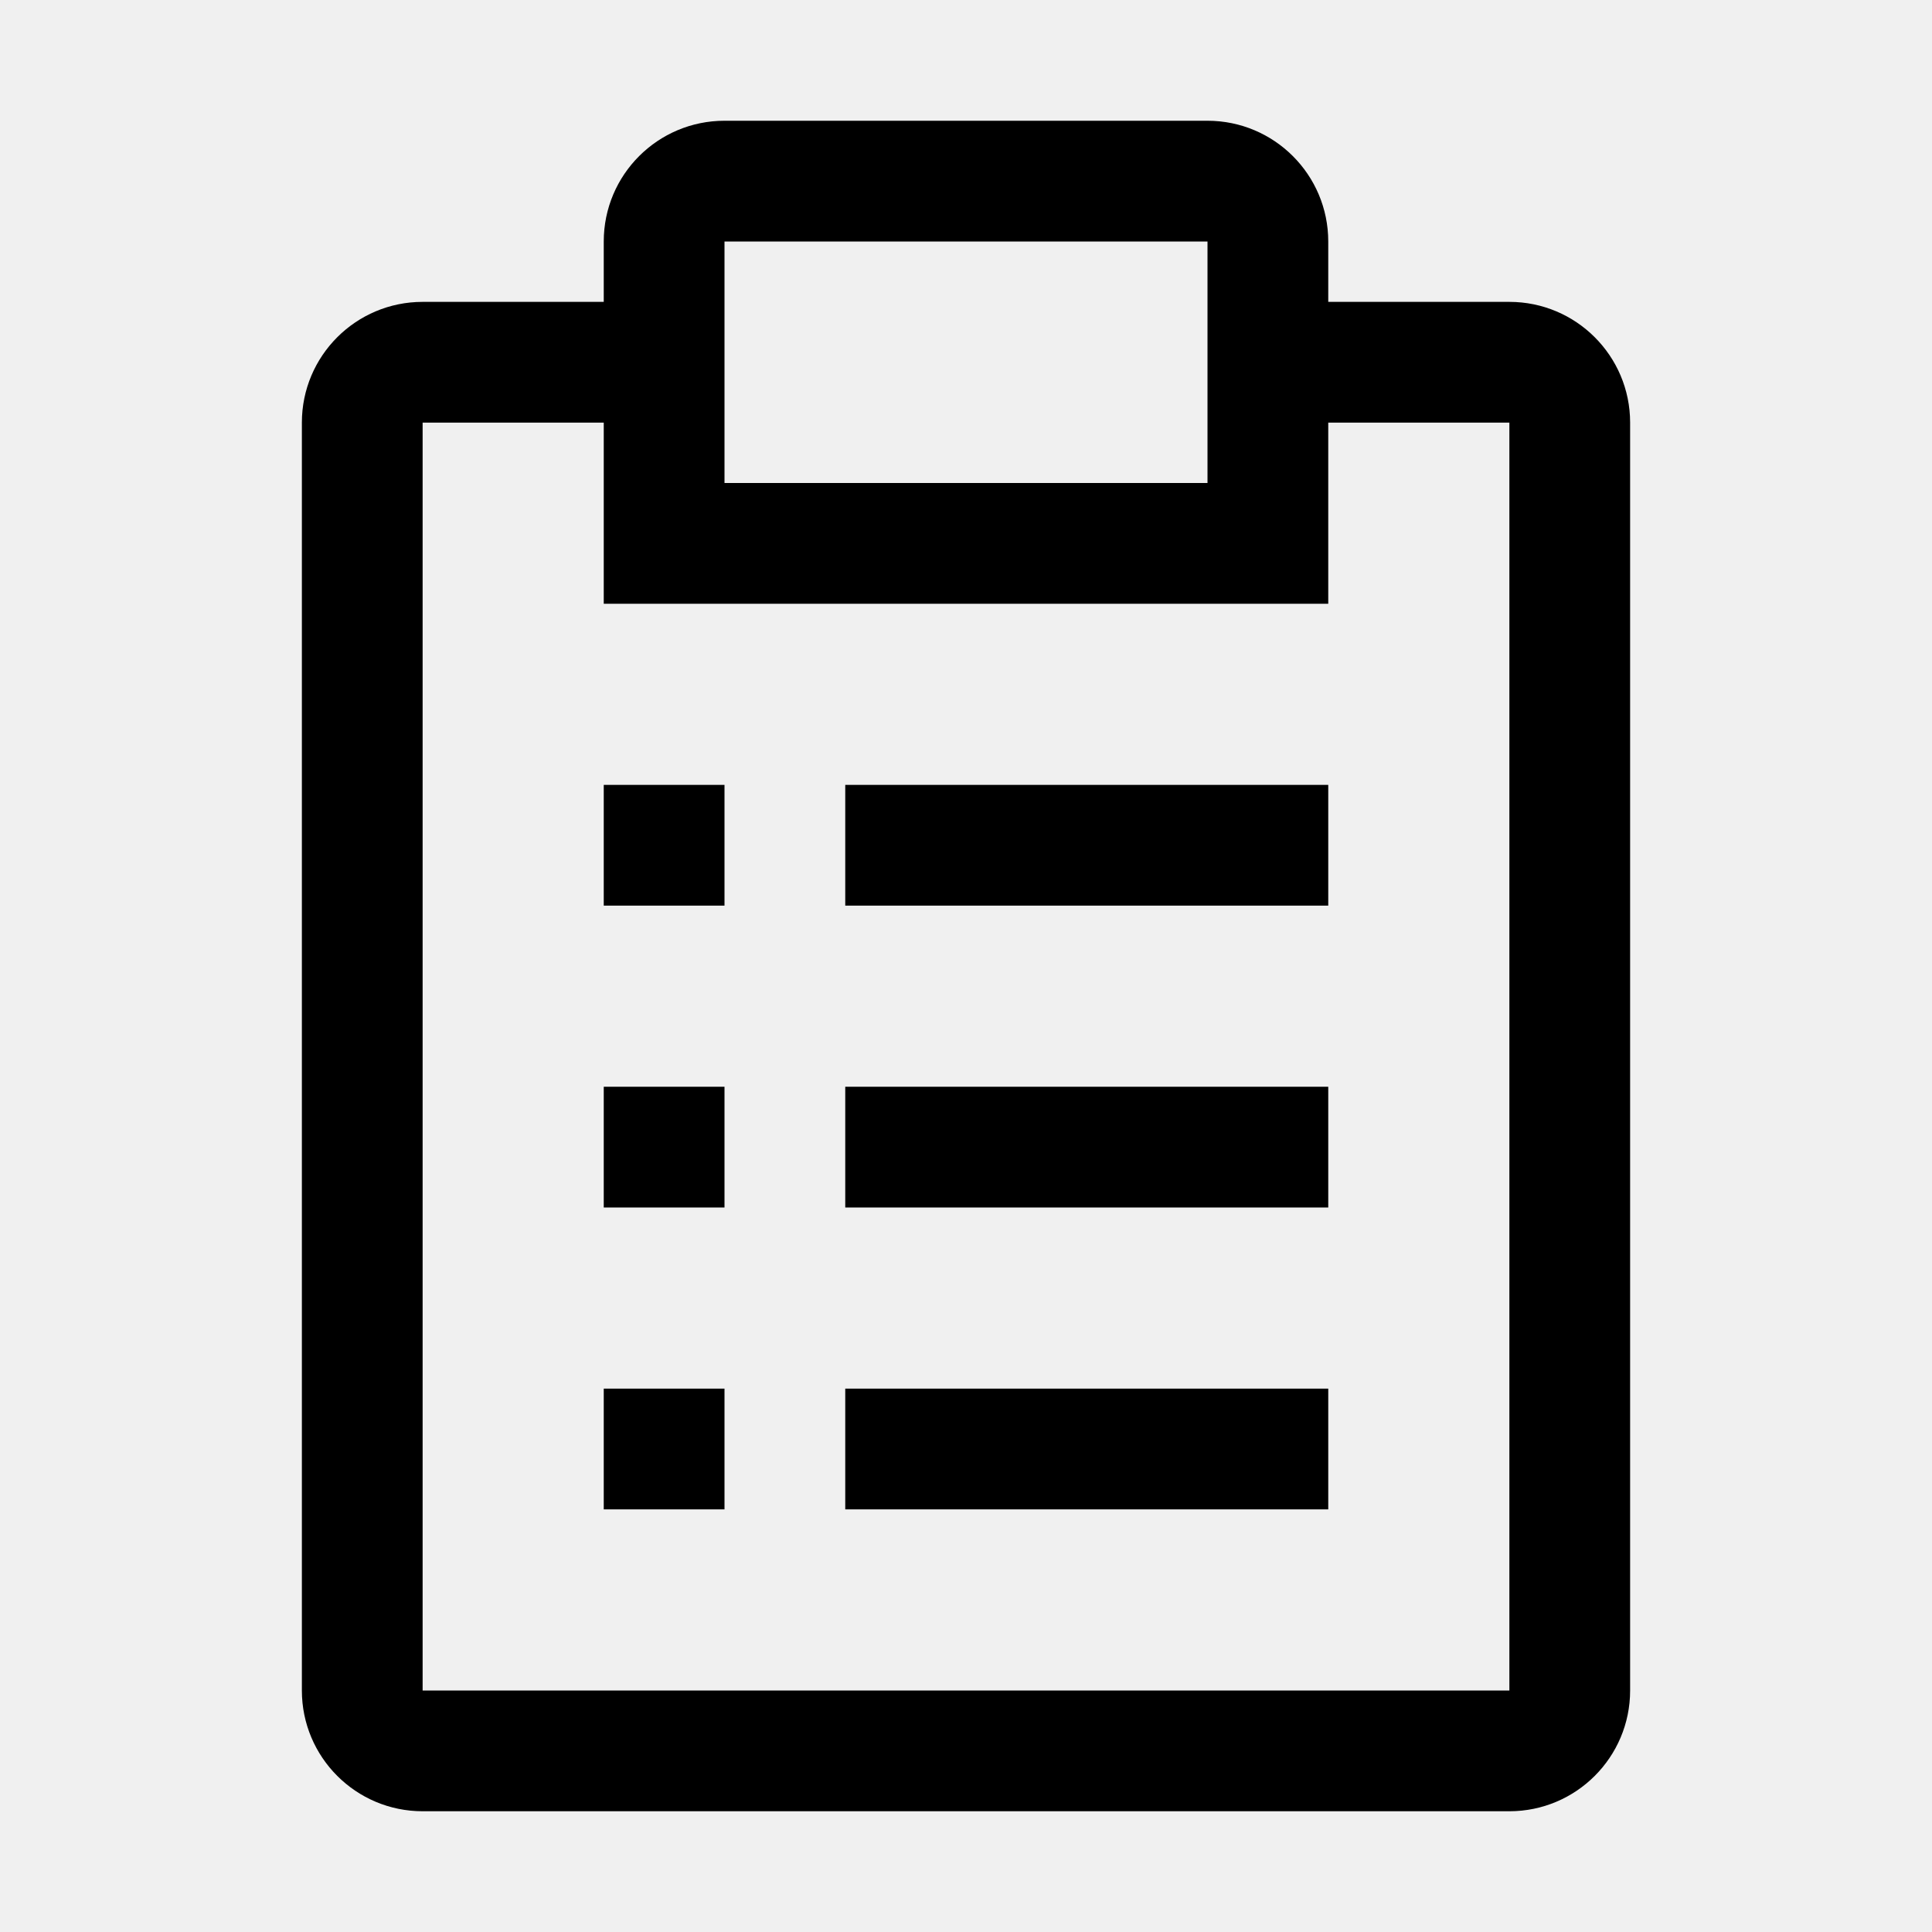
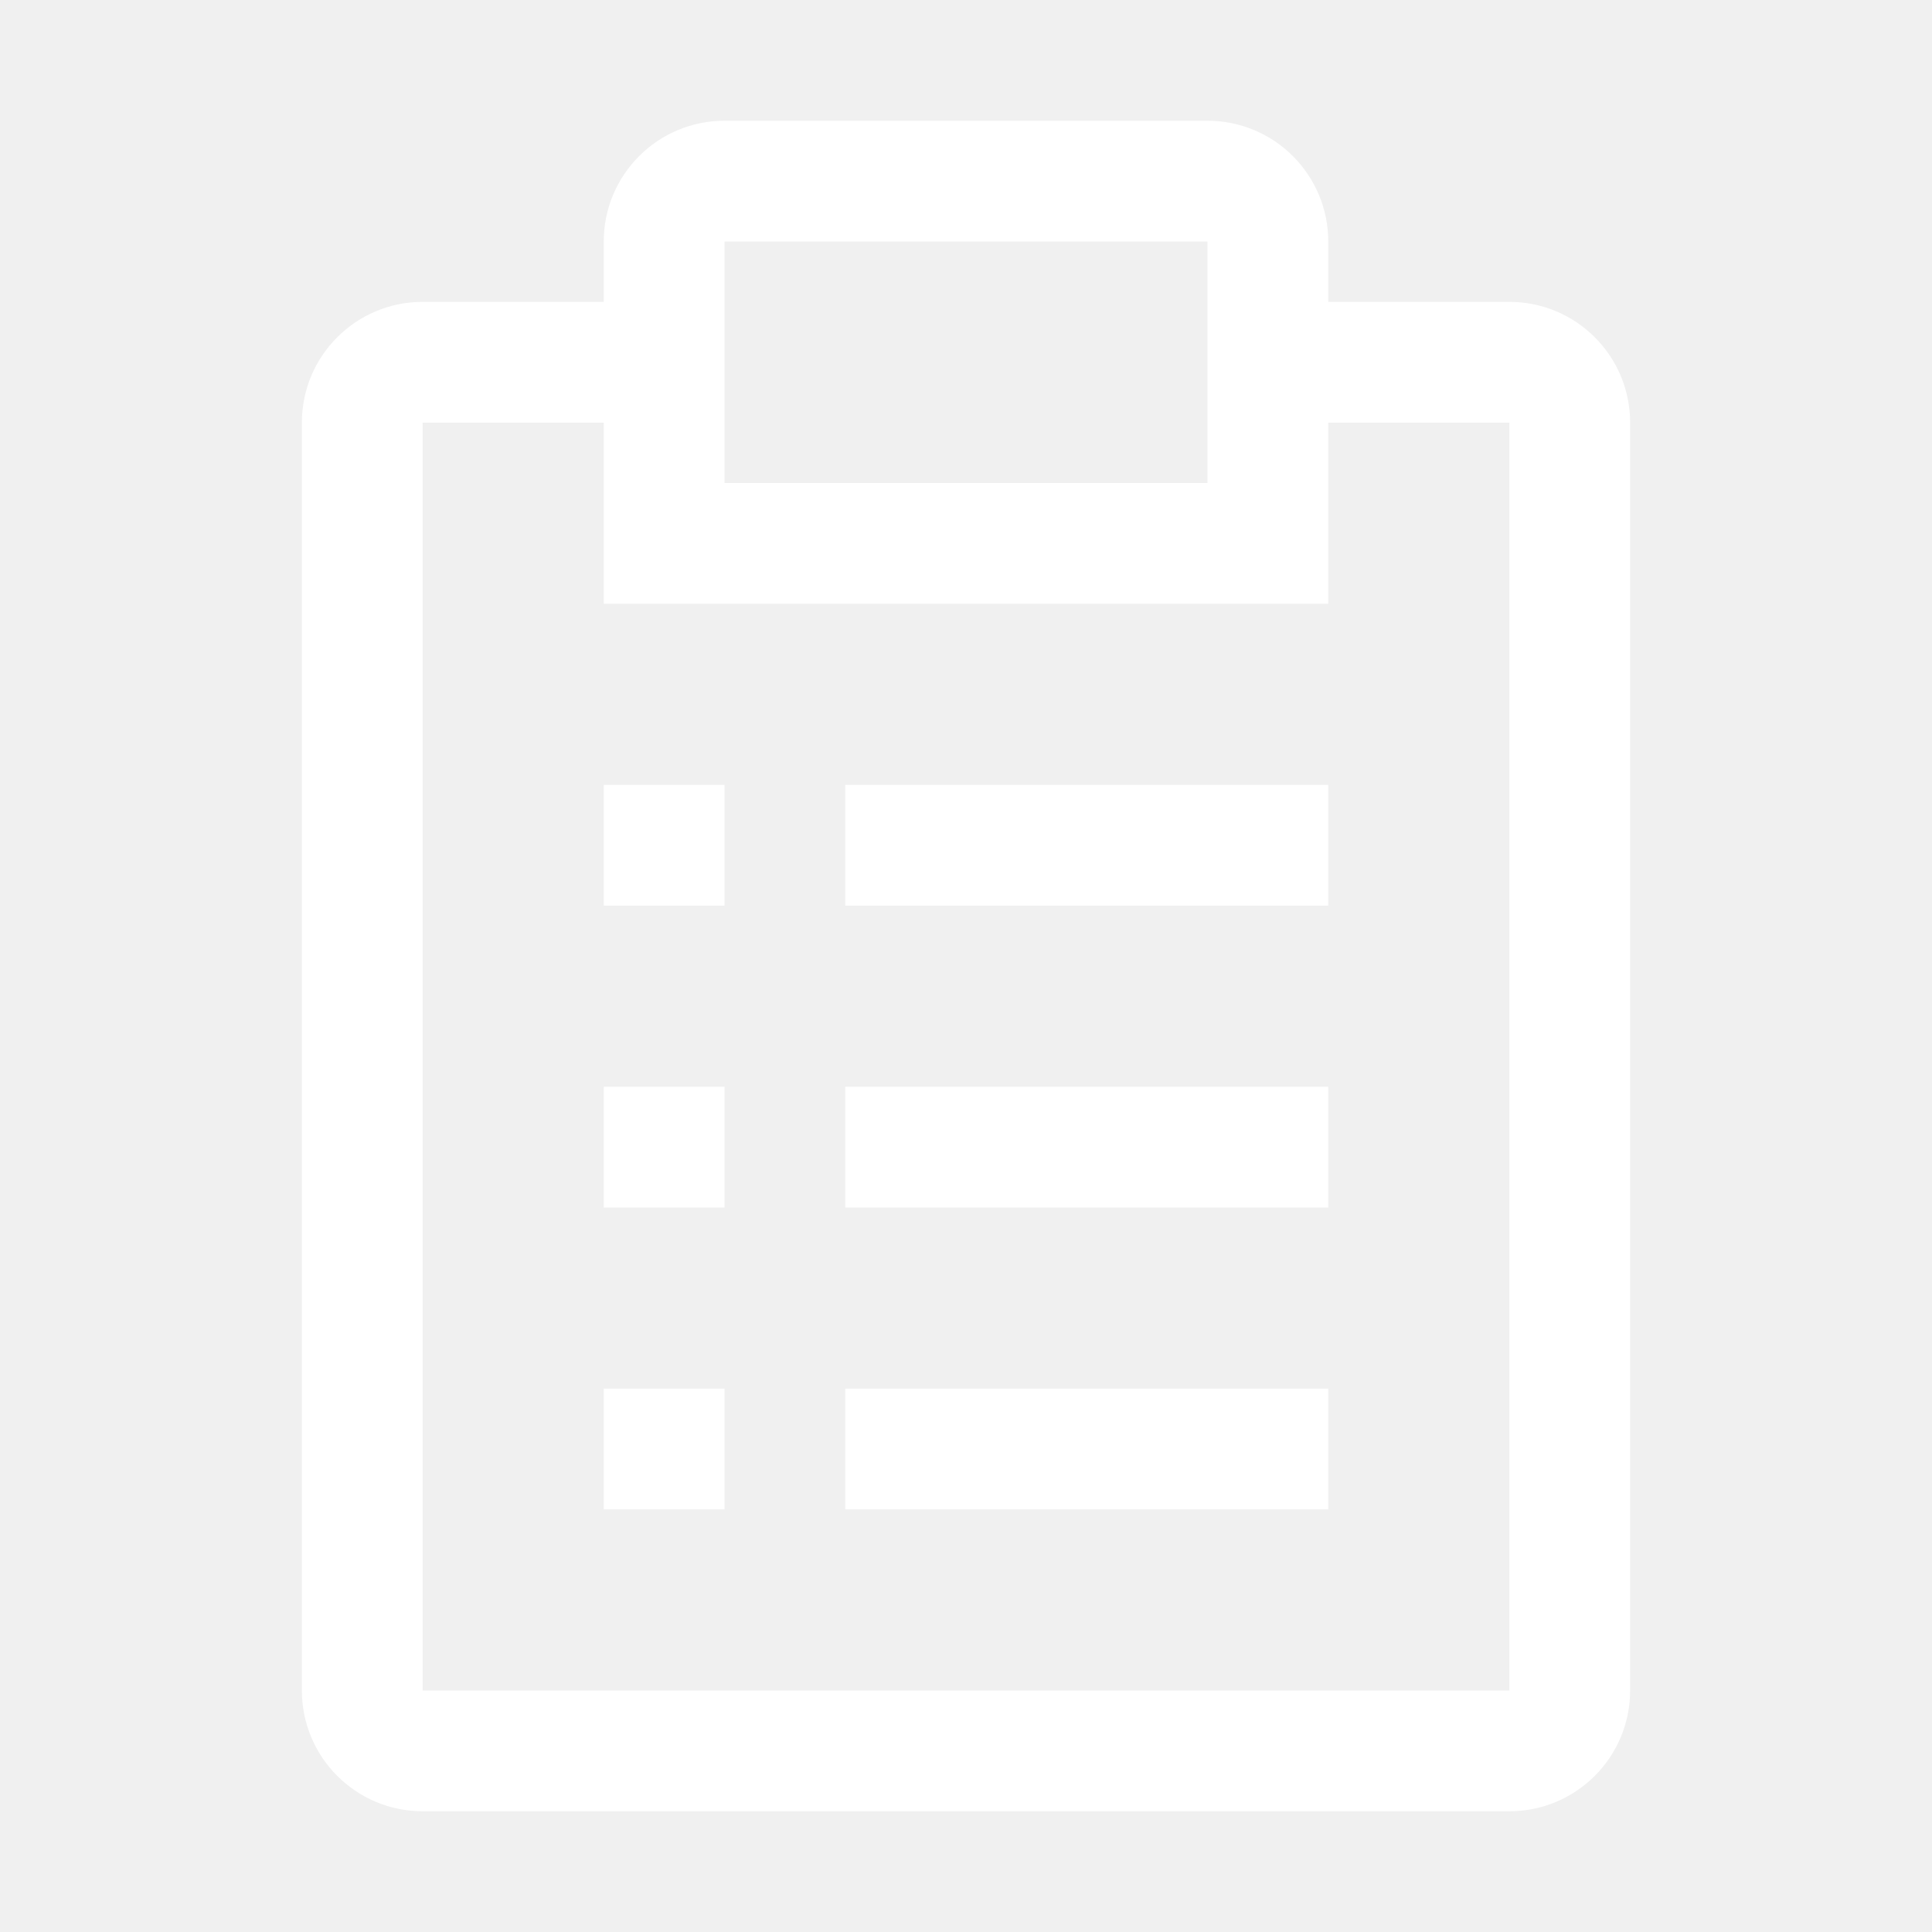
- <svg xmlns="http://www.w3.org/2000/svg" fill="#000000" width="800px" height="800px" viewBox="0 0 32 32" id="icon">
-   <defs>
+ <svg xmlns="http://www.w3.org/2000/svg" fill="#ffffff" width="800px" height="800px" viewBox="0 0 32 32" id="icon">
+   <defs fill="#ffffff">
    <style>
      .cls-1 {
        fill: none;
      }
    </style>
  </defs>
-   <rect x="14" y="23" width="8" height="2" />
-   <rect x="10" y="23" width="2" height="2" />
-   <rect x="14" y="18" width="8" height="2" />
-   <rect x="10" y="18" width="2" height="2" />
-   <rect x="14" y="13" width="8" height="2" />
-   <rect x="10" y="13" width="2" height="2" />
-   <path d="M25,5H22V4a2,2,0,0,0-2-2H12a2,2,0,0,0-2,2V5H7A2,2,0,0,0,5,7V28a2,2,0,0,0,2,2H25a2,2,0,0,0,2-2V7A2,2,0,0,0,25,5ZM12,4h8V8H12ZM25,28H7V7h3v3H22V7h3Z" transform="translate(0 0)" />
-   <rect id="_Transparent_Rectangle_" data-name="&lt;Transparent Rectangle&gt;" class="cls-1" width="32" height="32" />
+   <rect x="14" y="23" width="8" height="2" fill="#ffffff" />
+   <rect x="10" y="23" width="2" height="2" fill="#ffffff" />
+   <rect x="14" y="18" width="8" height="2" fill="#ffffff" />
+   <rect x="10" y="18" width="2" height="2" fill="#ffffff" />
+   <rect x="14" y="13" width="8" height="2" fill="#ffffff" />
+   <rect x="10" y="13" width="2" height="2" fill="#ffffff" />
+   <path d="M25,5H22V4a2,2,0,0,0-2-2H12a2,2,0,0,0-2,2V5H7A2,2,0,0,0,5,7V28a2,2,0,0,0,2,2H25a2,2,0,0,0,2-2V7A2,2,0,0,0,25,5ZM12,4h8V8H12ZM25,28H7V7h3v3H22V7h3Z" transform="translate(0 0)" fill="#ffffff" />
+   <rect id="_Transparent_Rectangle_" data-name="&lt;Transparent Rectangle&gt;" class="cls-1" width="32" height="32" fill="#ffffff" />
</svg>
